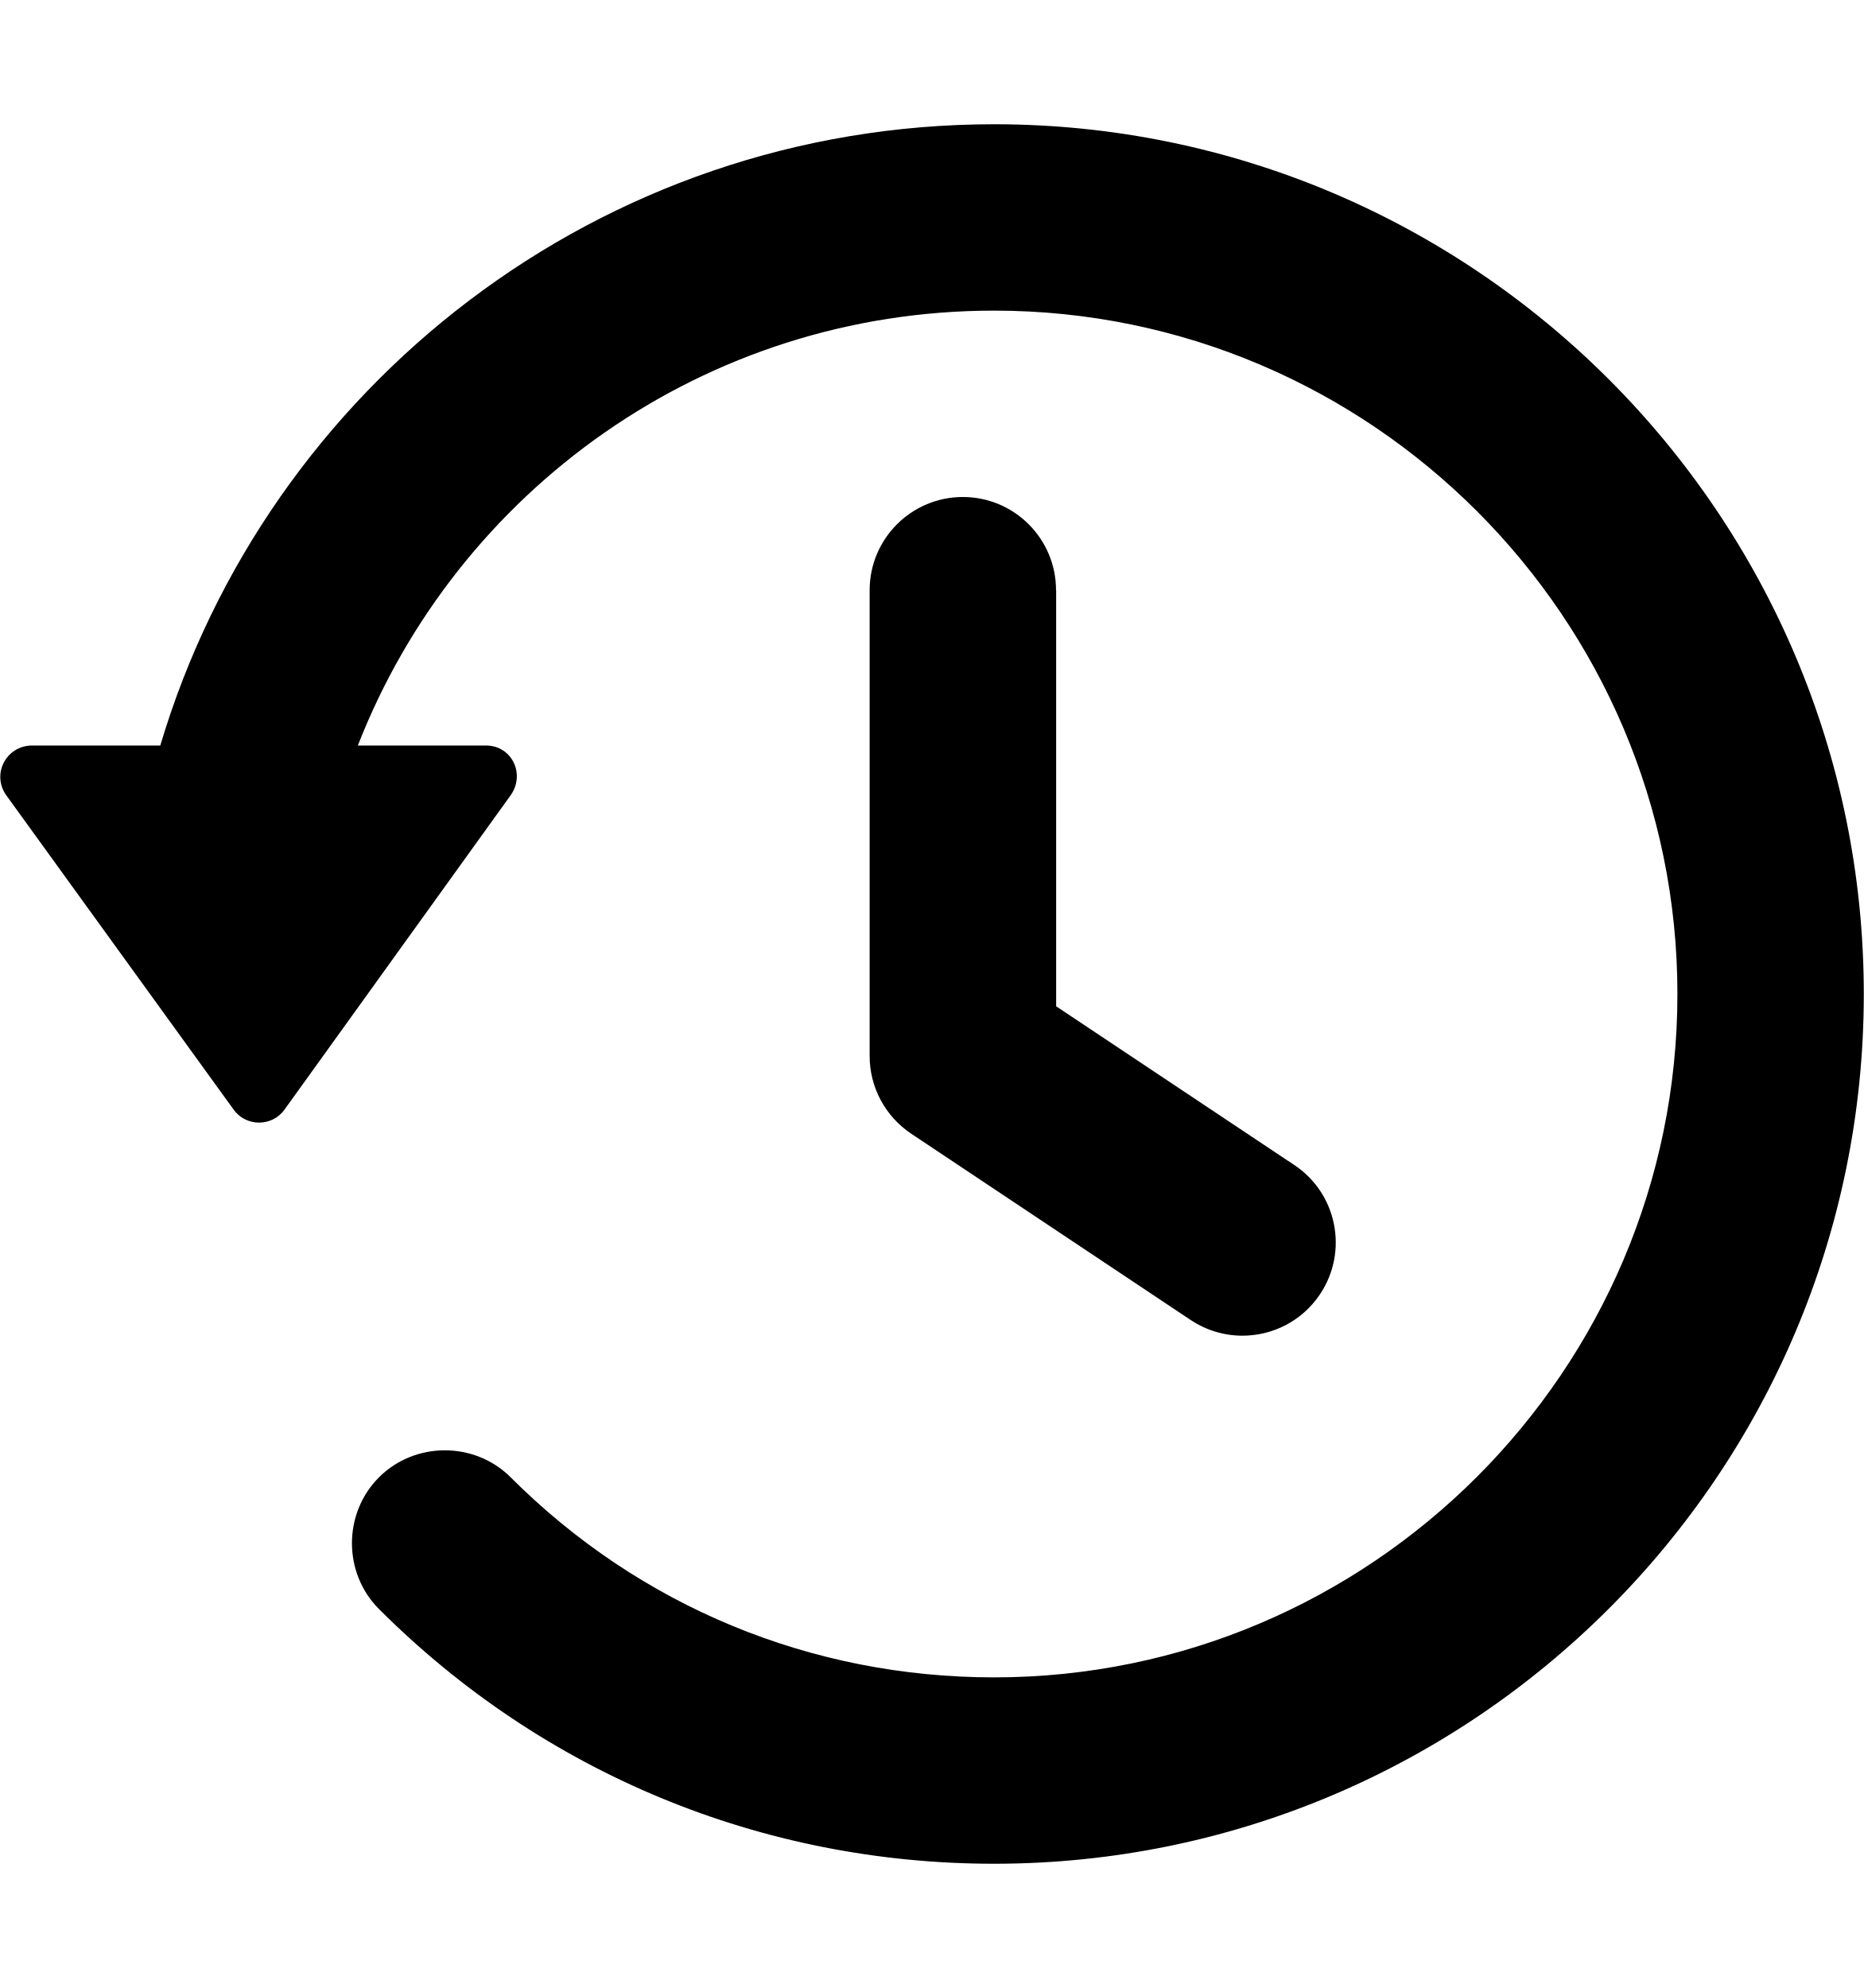
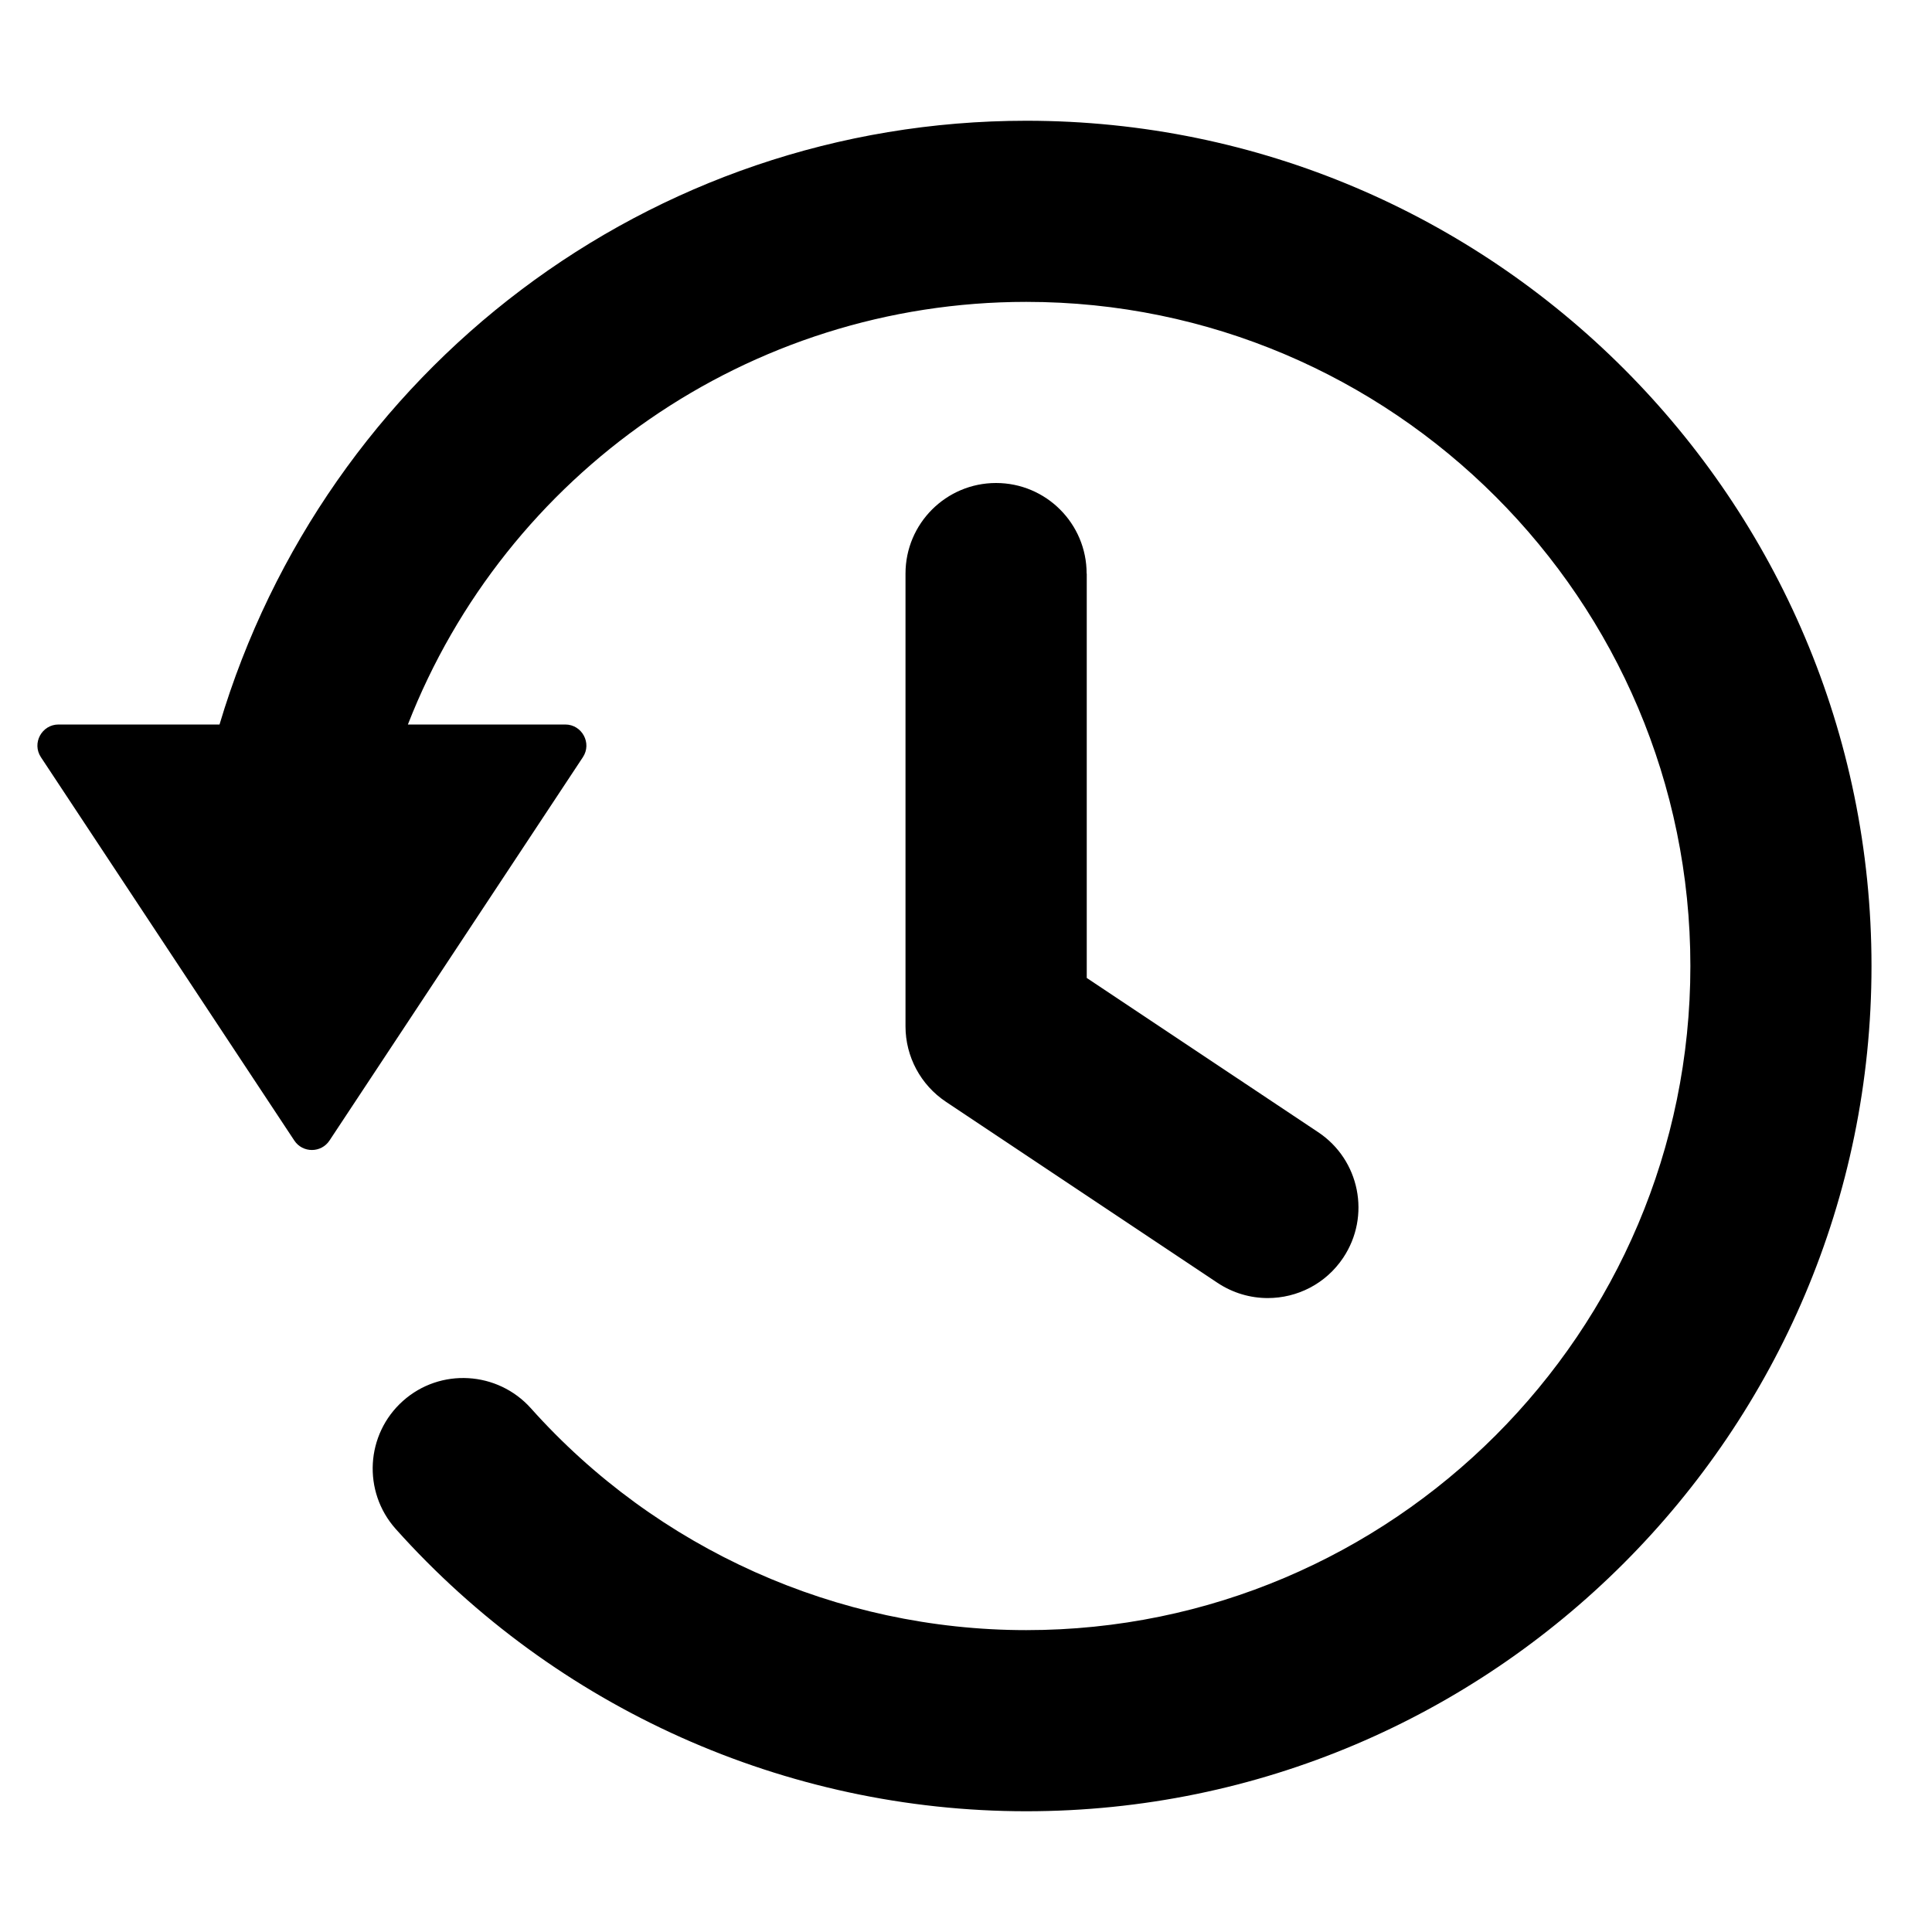
- <svg xmlns="http://www.w3.org/2000/svg" viewBox="0 0 15 16">
-   <path d="M8.5,4.75v3.349l1.916,1.277c.345,.229,.438,.695,.208,1.04-.145,.217-.382,.334-.625,.334-.143,0-.288-.041-.416-.126l-2.25-1.5c-.208-.139-.334-.373-.334-.624v-3.75c0-.414,.336-.75,.75-.75s.75,.336,.75,.75Zm-.5-3.75C4.83,1,2.15,3.11,1.29,6H.26c-.21,0-.33,.23-.21,.4l1.83,2.53c.1,.14,.31,.14,.41,0l1.82-2.53c.12-.17,.01-.4-.2-.4h-1.03c.8-2.05,2.79-3.5,5.12-3.5,3.03,0,5.5,2.47,5.5,5.5s-2.47,5.5-5.5,5.5c-1.47,0-2.85-.57-3.89-1.61-.29-.29-.77-.29-1.06,0s-.29,.77,0,1.06c1.32,1.32,3.08,2.05,4.95,2.05,3.86,0,7-3.14,7-7S11.86,1,8,1Z" />
+ <svg xmlns="http://www.w3.org/2000/svg" viewBox="0 0 16 16">
+   <path d="M9,4.75v3.349l1.916,1.277c.345,.229,.438,.695,.208,1.04-.145,.217-.382,.334-.625,.334-.143,0-.288-.041-.416-.126l-2.25-1.5c-.208-.139-.334-.373-.334-.624v-3.75c0-.414,.336-.75,.75-.75s.75,.336,.75,.75Zm-.5-3.75C5.378,1,2.692,3.068,1.818,6H.485c-.139,0-.223,.155-.146,.271l2.098,3.174c.069,.105,.223,.105,.292,0l2.098-3.174c.077-.116-.007-.271-.146-.271h-1.303c.809-2.076,2.821-3.5,5.121-3.5,3.033,0,5.5,2.468,5.5,5.5s-2.467,5.5-5.5,5.5c-1.564,0-3.06-.67-4.103-1.838-.276-.307-.75-.336-1.059-.06s-.336,.75-.06,1.06c1.328,1.485,3.231,2.338,5.222,2.338,3.86,0,7-3.141,7-7S12.36,1,8.5,1ZM16.36-.36" />
</svg>
